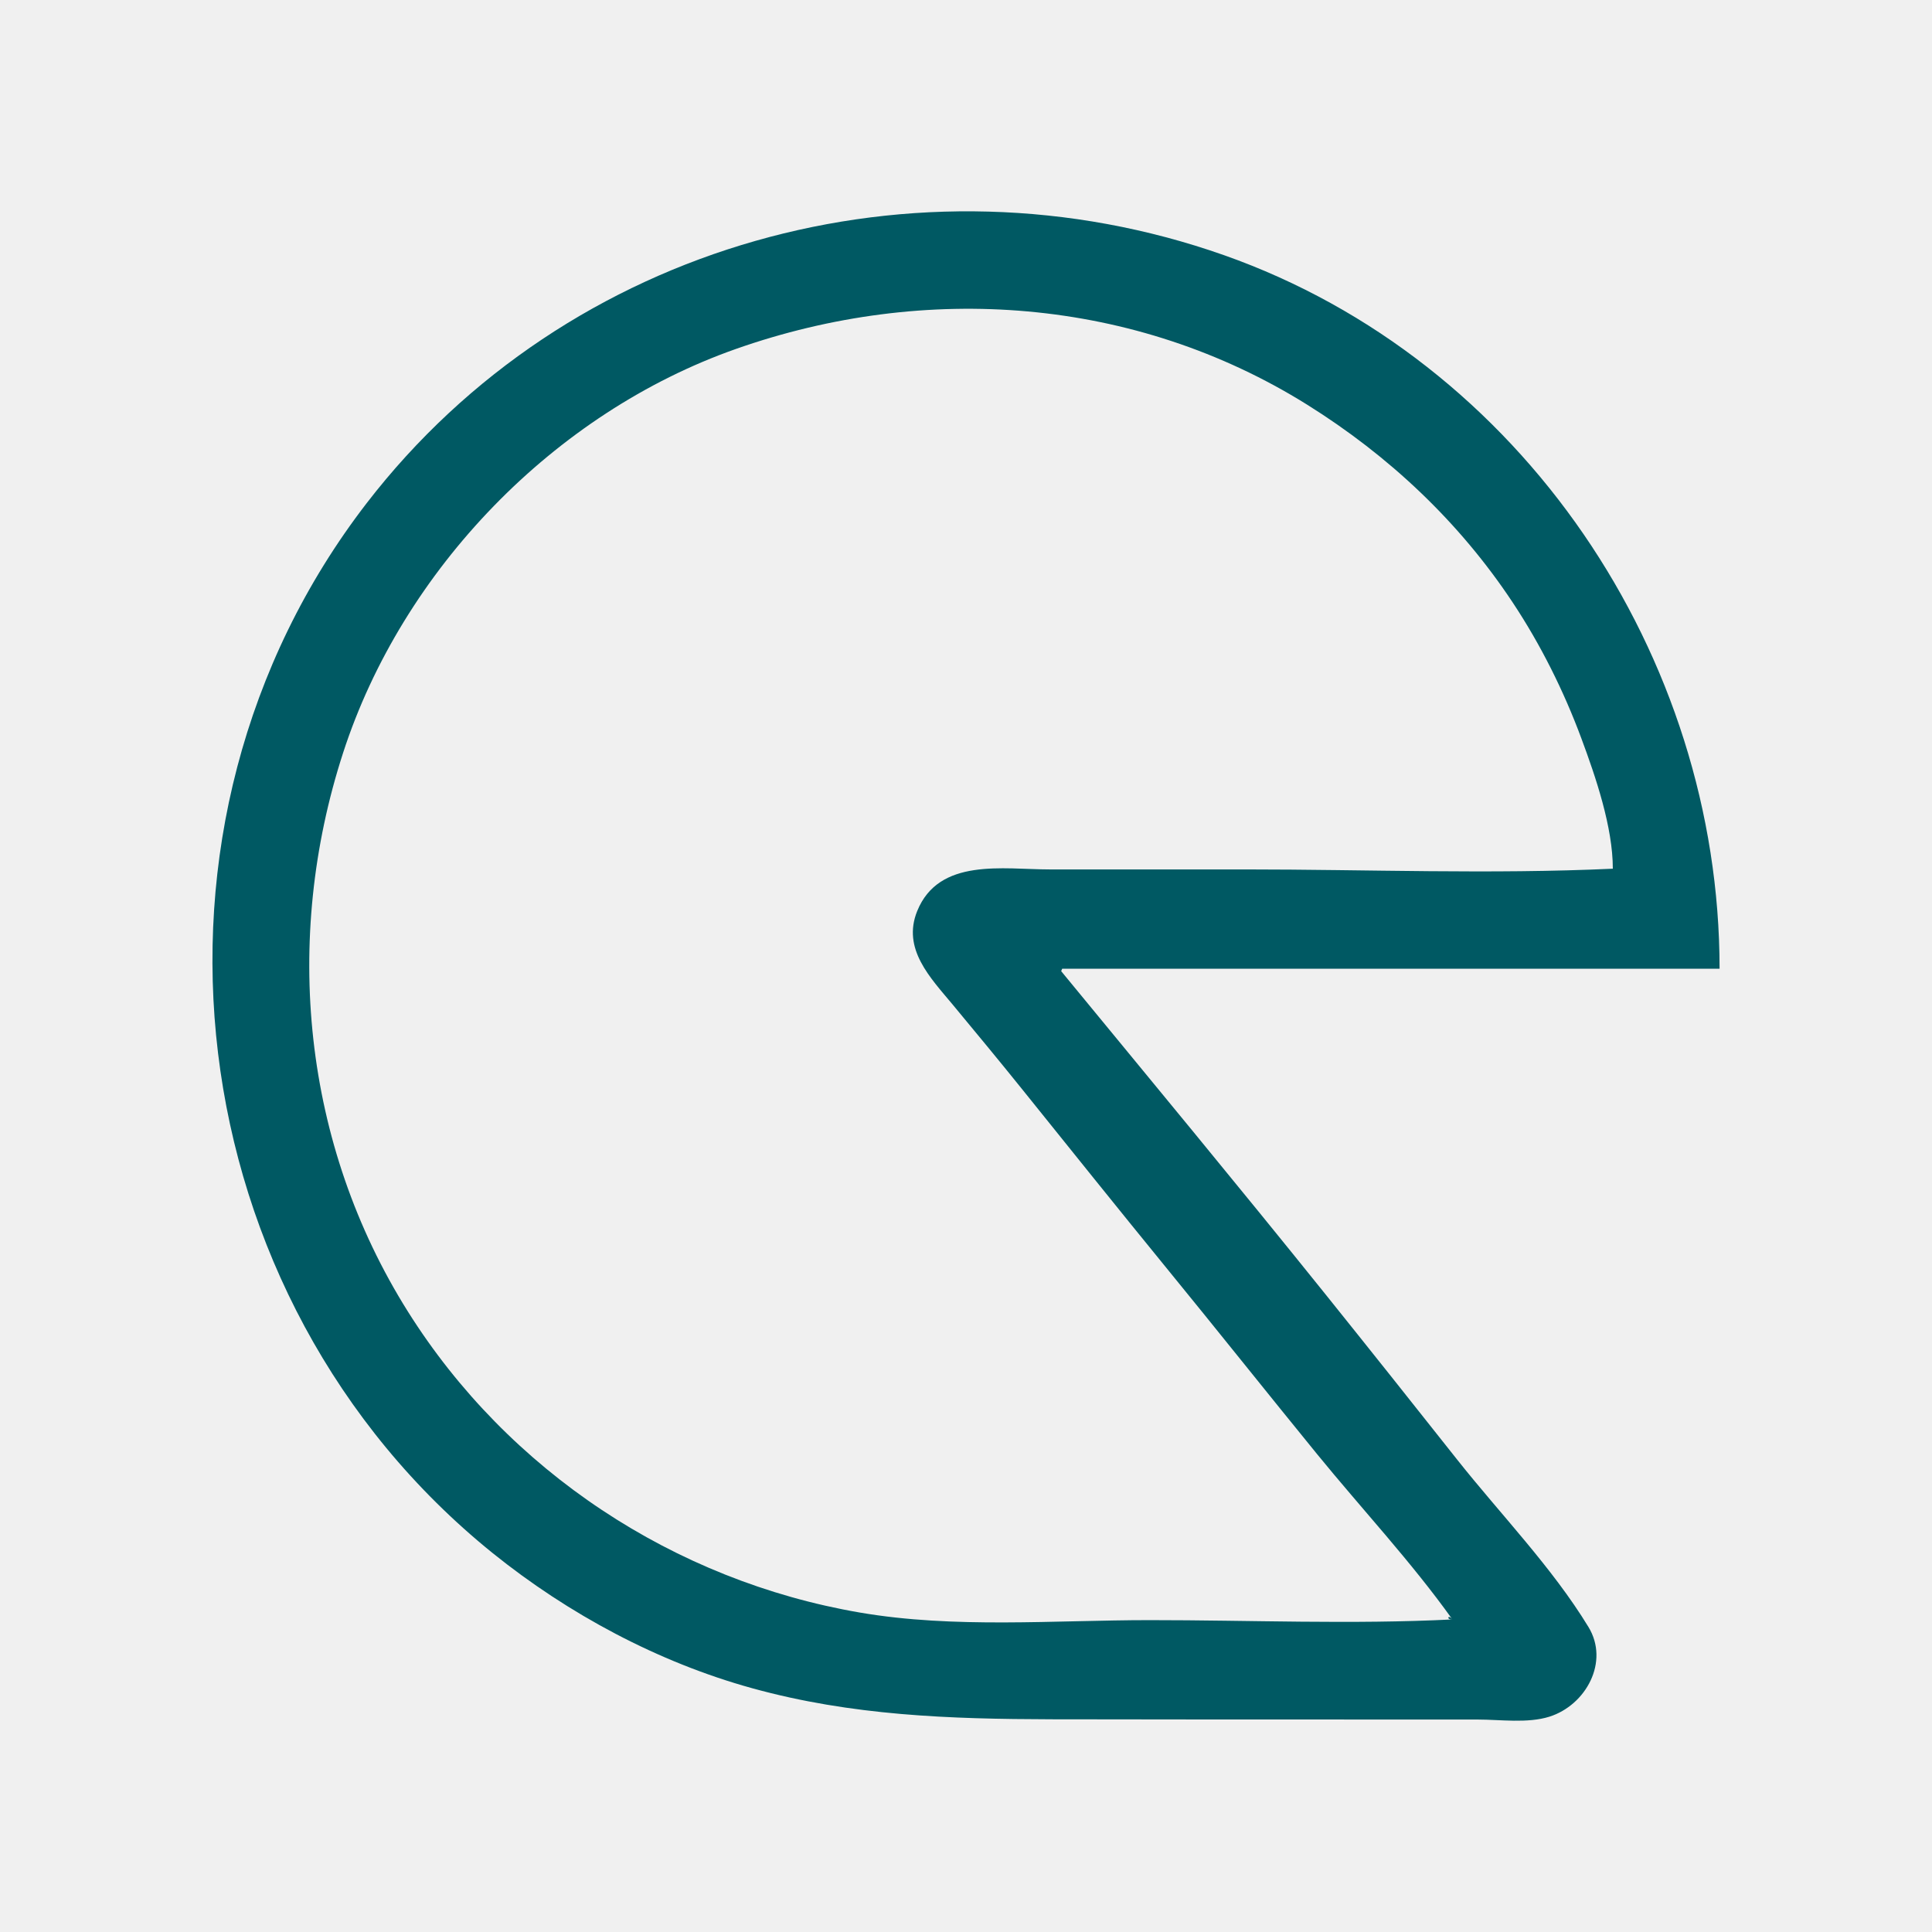
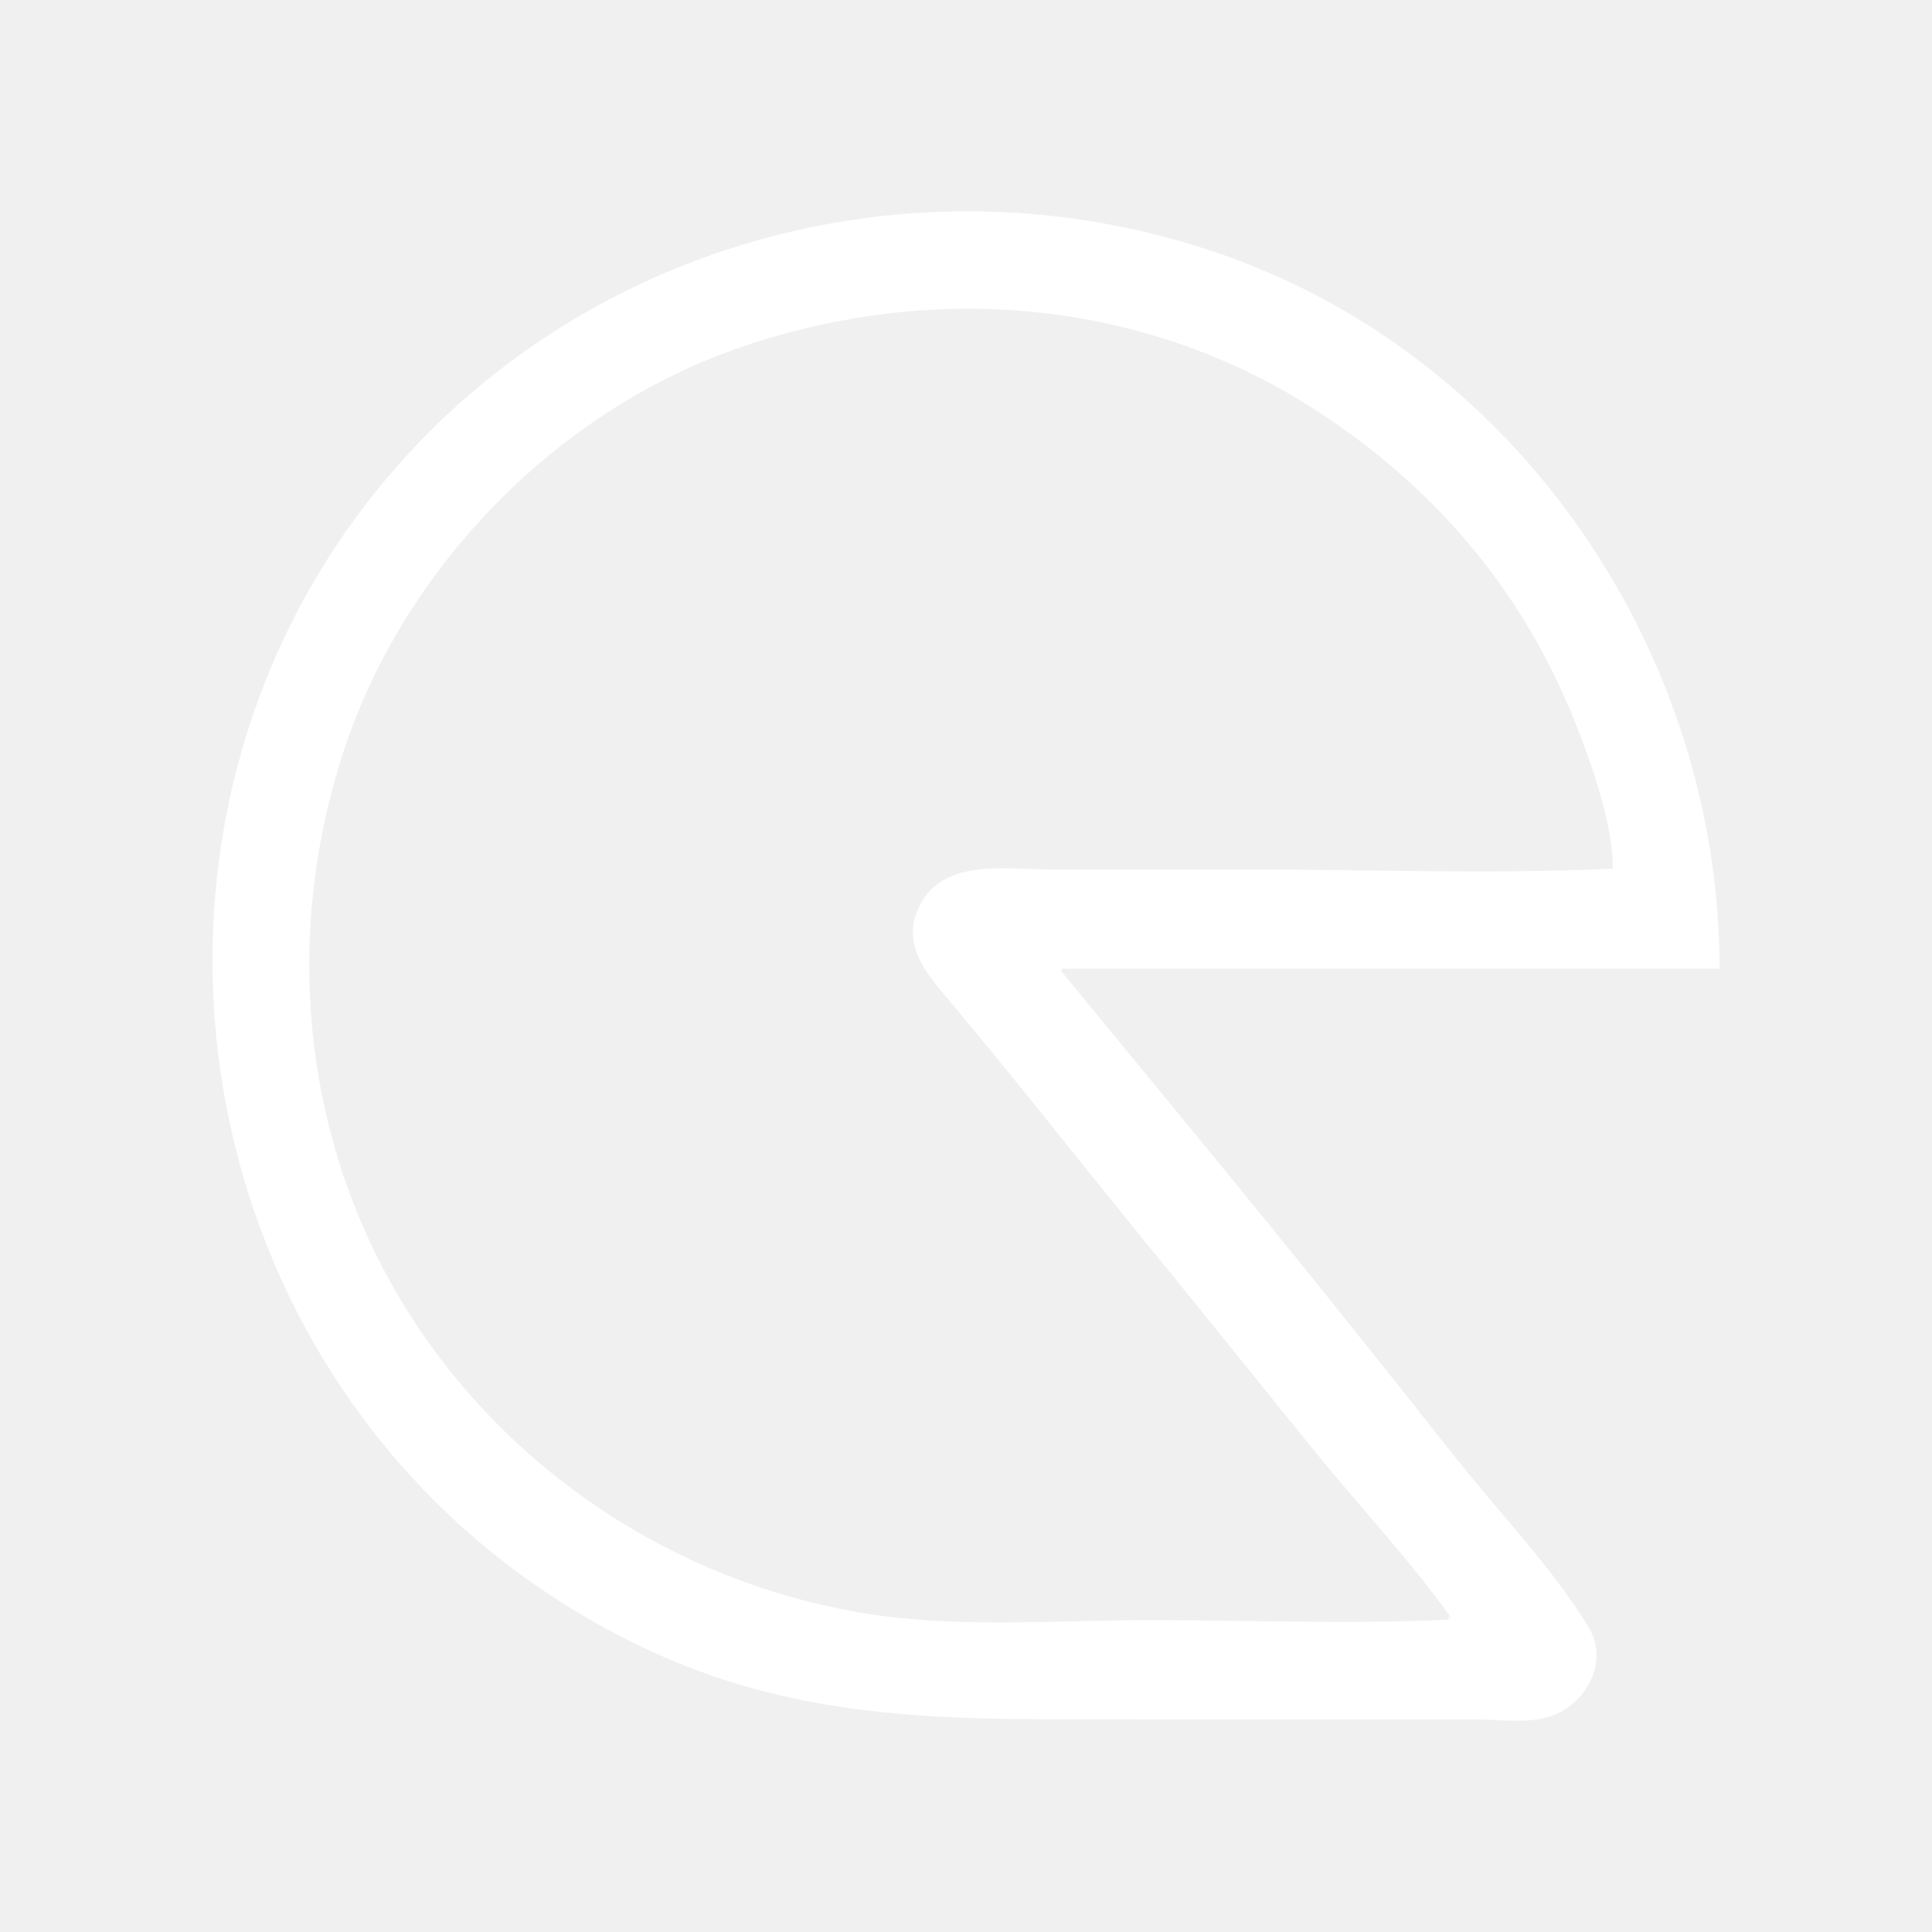
- <svg xmlns="http://www.w3.org/2000/svg" version="1.1" id="Ebene_1" x="0px" y="0px" width="64px" height="64px" viewBox="-7 -7 64 64" enable-background="new -7 -7 64 64" xml:space="preserve">
-   <path fill="#005963" d="M49.963,25.09c-7.285,0-14.531,0-21.777,0c-0.012,0.027-0.022,0.054-0.033,0.081  c2.923,3.556,5.856,7.095,8.74,10.685c1.465,1.824,2.922,3.656,4.373,5.49c1.437,1.814,3.147,3.57,4.353,5.549  c0.705,1.155-0.085,2.59-1.292,2.972c-0.73,0.229-1.623,0.095-2.377,0.095c-1.028-0.001-2.057-0.001-3.084-0.001  c-3.672,0-7.342,0.001-11.014-0.007c-3.395-0.008-6.642-0.119-9.934-1.029c-3.113-0.859-6.094-2.459-8.602-4.48  C-1.148,35.999-3.08,20.332,5.152,9.661C11.797,1.048,23.36-2.137,33.547,1.453C43.414,4.933,49.963,14.728,49.963,25.09  C42.677,25.09,49.963,24.899,49.963,25.09z M41.113,46.646c-1.357-1.902-3.01-3.67-4.49-5.485c-1.671-2.05-3.316-4.118-4.989-6.165  c-1.606-1.967-3.192-3.948-4.784-5.926c-0.754-0.938-1.521-1.862-2.289-2.789c-0.742-0.892-1.685-1.846-1.178-3.1  c0.72-1.778,2.848-1.38,4.387-1.38c2.158,0,4.317,0,6.476,0c4.049,0,8.137,0.163,12.181-0.024c0-1.377-0.566-3.036-1.042-4.316  c-0.582-1.569-1.346-3.102-2.271-4.497c-1.771-2.674-4.104-4.867-6.817-6.561c-5.704-3.56-12.64-4.053-18.918-1.844  C11.36,6.678,6.335,11.87,4.367,17.934C2.358,24.12,3.03,30.909,6.514,36.45c3.324,5.288,8.823,8.913,14.97,9.968  c3.128,0.536,6.432,0.252,9.591,0.251C34.411,46.668,37.783,46.814,41.113,46.646C40.979,46.458,40.891,46.658,41.113,46.646z" />
+ <svg xmlns="http://www.w3.org/2000/svg" class="logo" version="1.1" id="Ebene_1" x="0px" y="0px" width="64px" height="64px" viewBox="-7 -7 64 64" enable-background="new -7 -7 64 64" xml:space="preserve" aria-labelledby="title1" role="img">
+   <path fill="#FFFFFF" d="M49.963,25.09c-7.285,0-14.531,0-21.777,0c-0.012,0.027-0.022,0.054-0.033,0.081     c2.923,3.556,5.856,7.095,8.74,10.685c1.465,1.824,2.922,3.656,4.373,5.49c1.437,1.814,3.147,3.57,4.353,5.549     c0.705,1.155-0.085,2.59-1.292,2.972c-0.73,0.229-1.623,0.095-2.377,0.095c-1.028-0.001-2.057-0.001-3.084-0.001     c-3.672,0-7.342,0.001-11.014-0.007c-3.395-0.008-6.642-0.119-9.934-1.029c-3.113-0.859-6.094-2.459-8.602-4.48     C-1.148,35.999-3.08,20.332,5.152,9.661C11.797,1.048,23.36-2.137,33.547,1.453C43.414,4.933,49.963,14.728,49.963,25.09     C42.677,25.09,49.963,24.899,49.963,25.09z M41.113,46.646c-1.357-1.902-3.01-3.67-4.49-5.485c-1.671-2.05-3.316-4.118-4.989-6.165     c-1.606-1.967-3.192-3.948-4.784-5.926c-0.754-0.938-1.521-1.862-2.289-2.789c-0.742-0.892-1.685-1.846-1.178-3.1     c0.72-1.778,2.848-1.38,4.387-1.38c2.158,0,4.317,0,6.476,0c4.049,0,8.137,0.163,12.181-0.024c0-1.377-0.566-3.036-1.042-4.316     c-0.582-1.569-1.346-3.102-2.271-4.497c-1.771-2.674-4.104-4.867-6.817-6.561c-5.704-3.56-12.64-4.053-18.918-1.844     C11.36,6.678,6.335,11.87,4.367,17.934C2.358,24.12,3.03,30.909,6.514,36.45c3.324,5.288,8.823,8.913,14.97,9.968     c3.128,0.536,6.432,0.252,9.591,0.251C34.411,46.668,37.783,46.814,41.113,46.646C40.979,46.458,40.891,46.658,41.113,46.646z" />
</svg>
